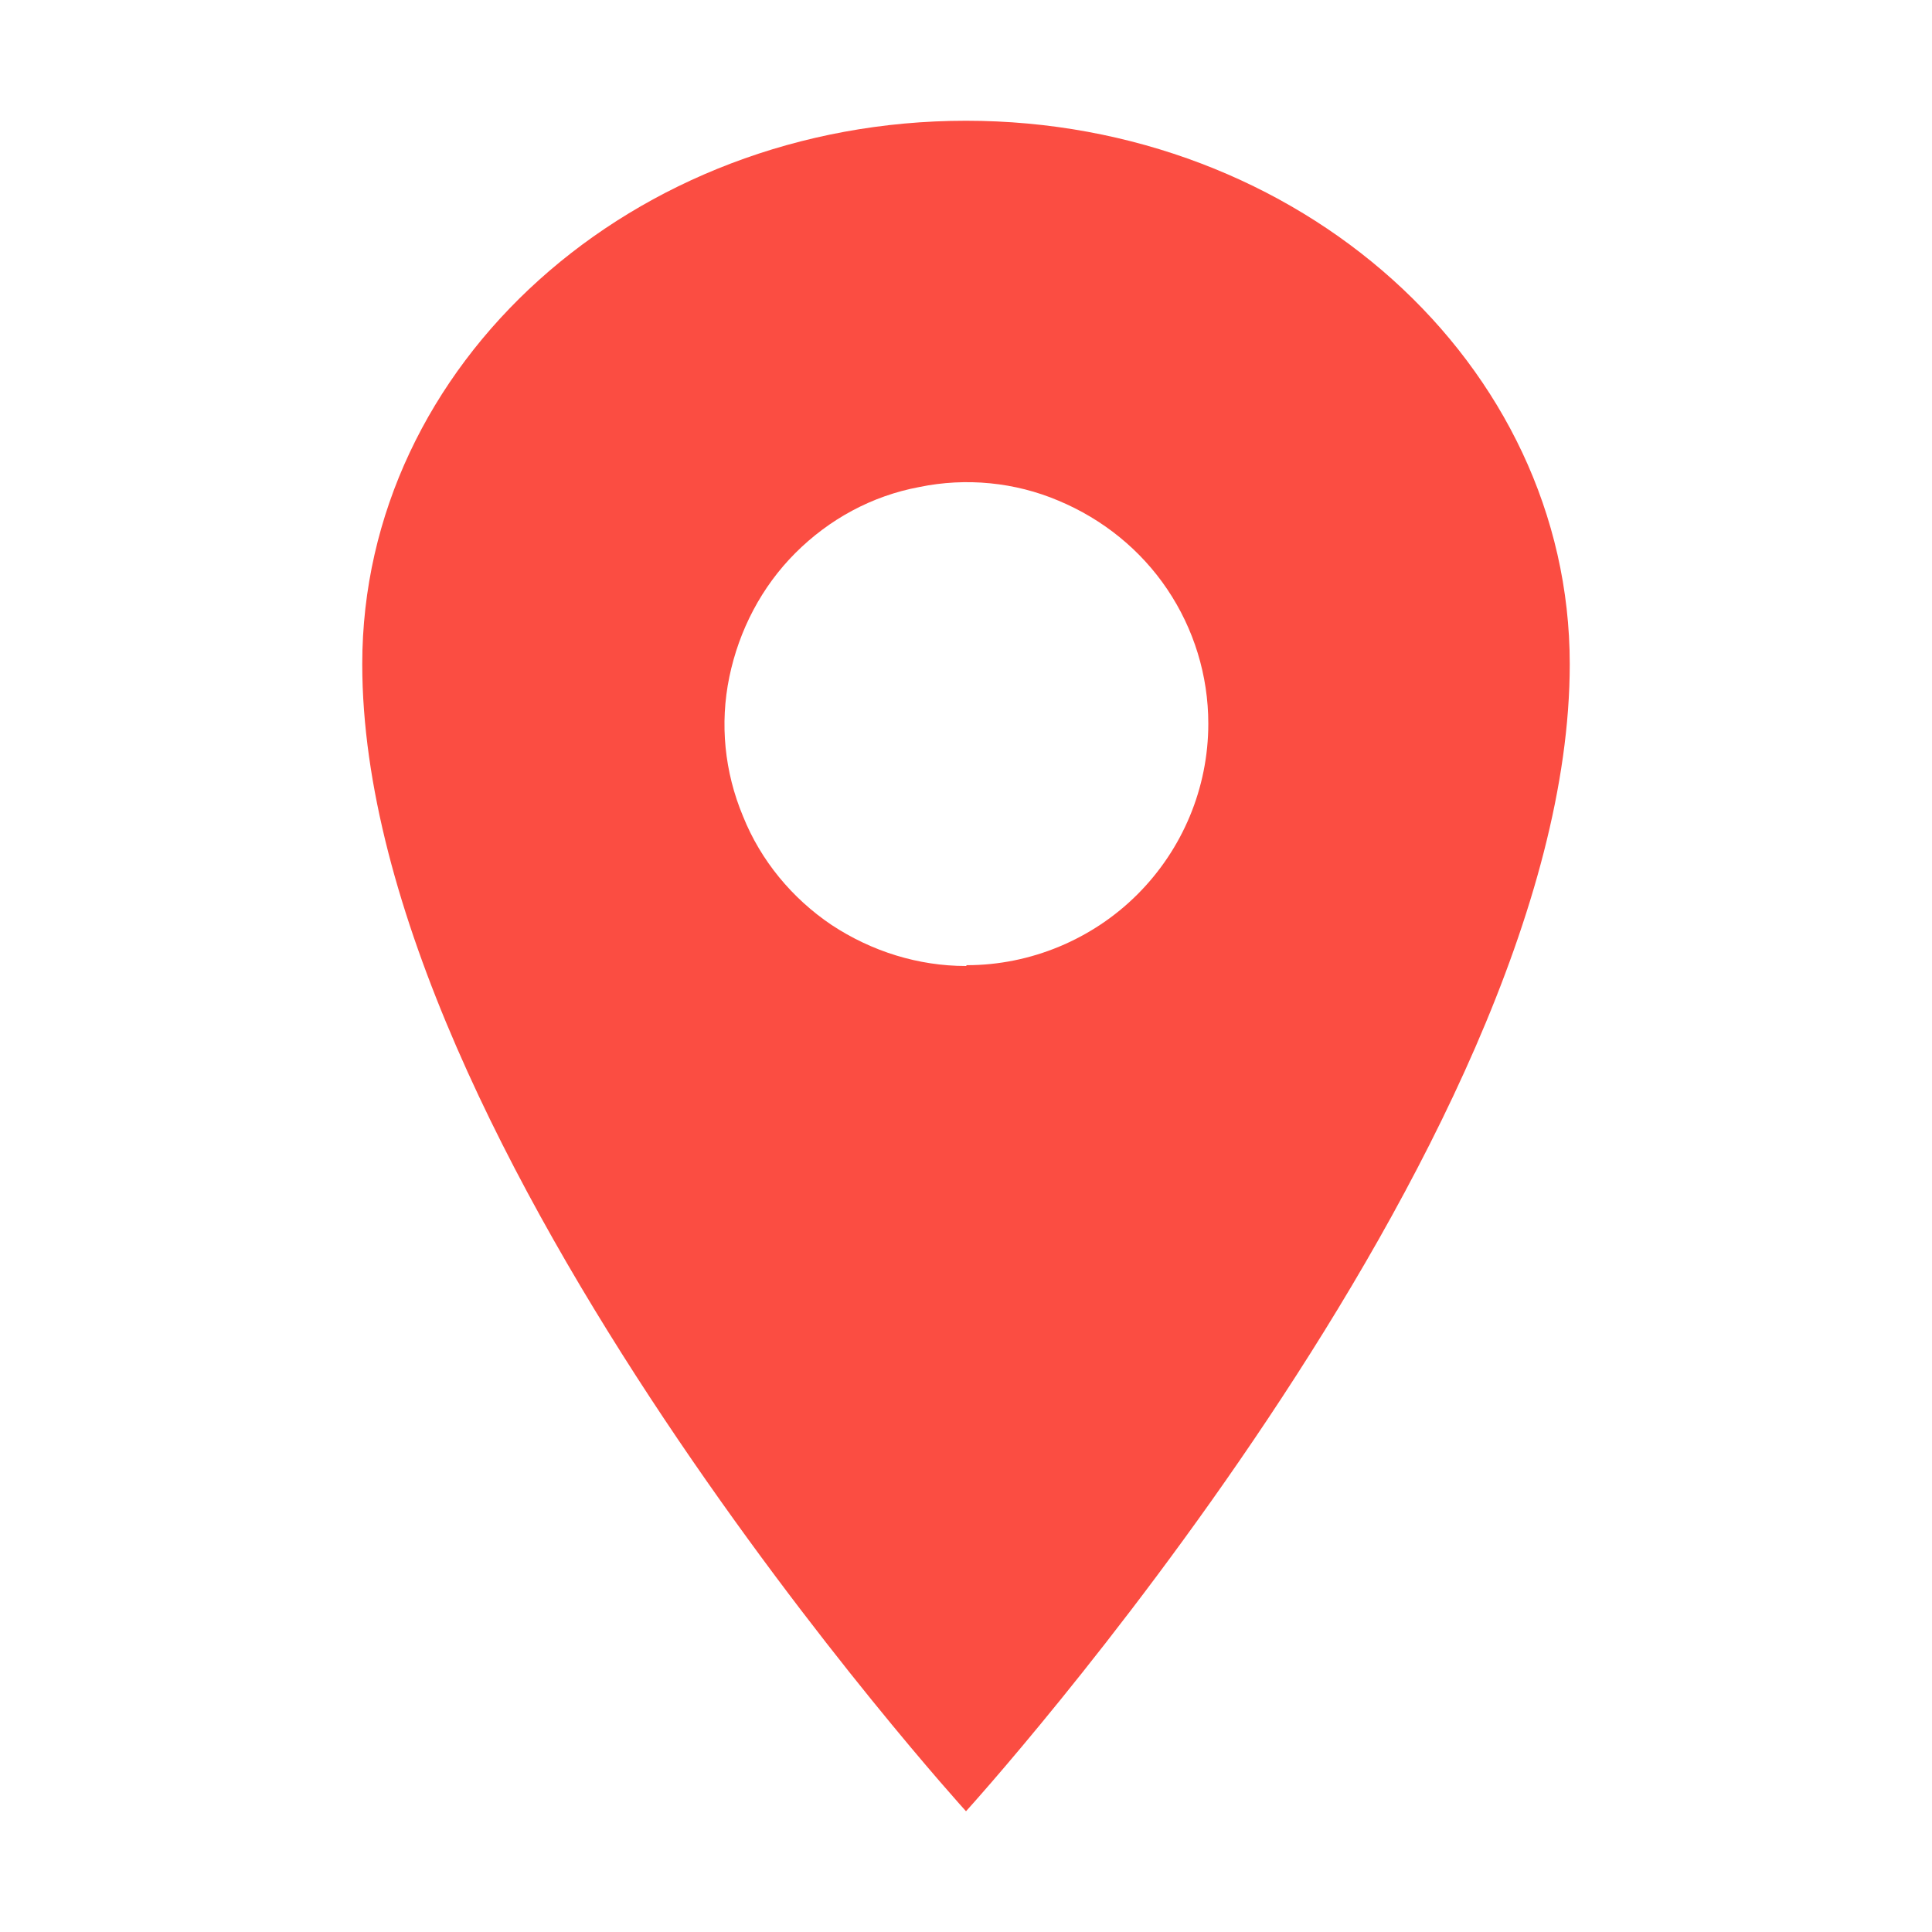
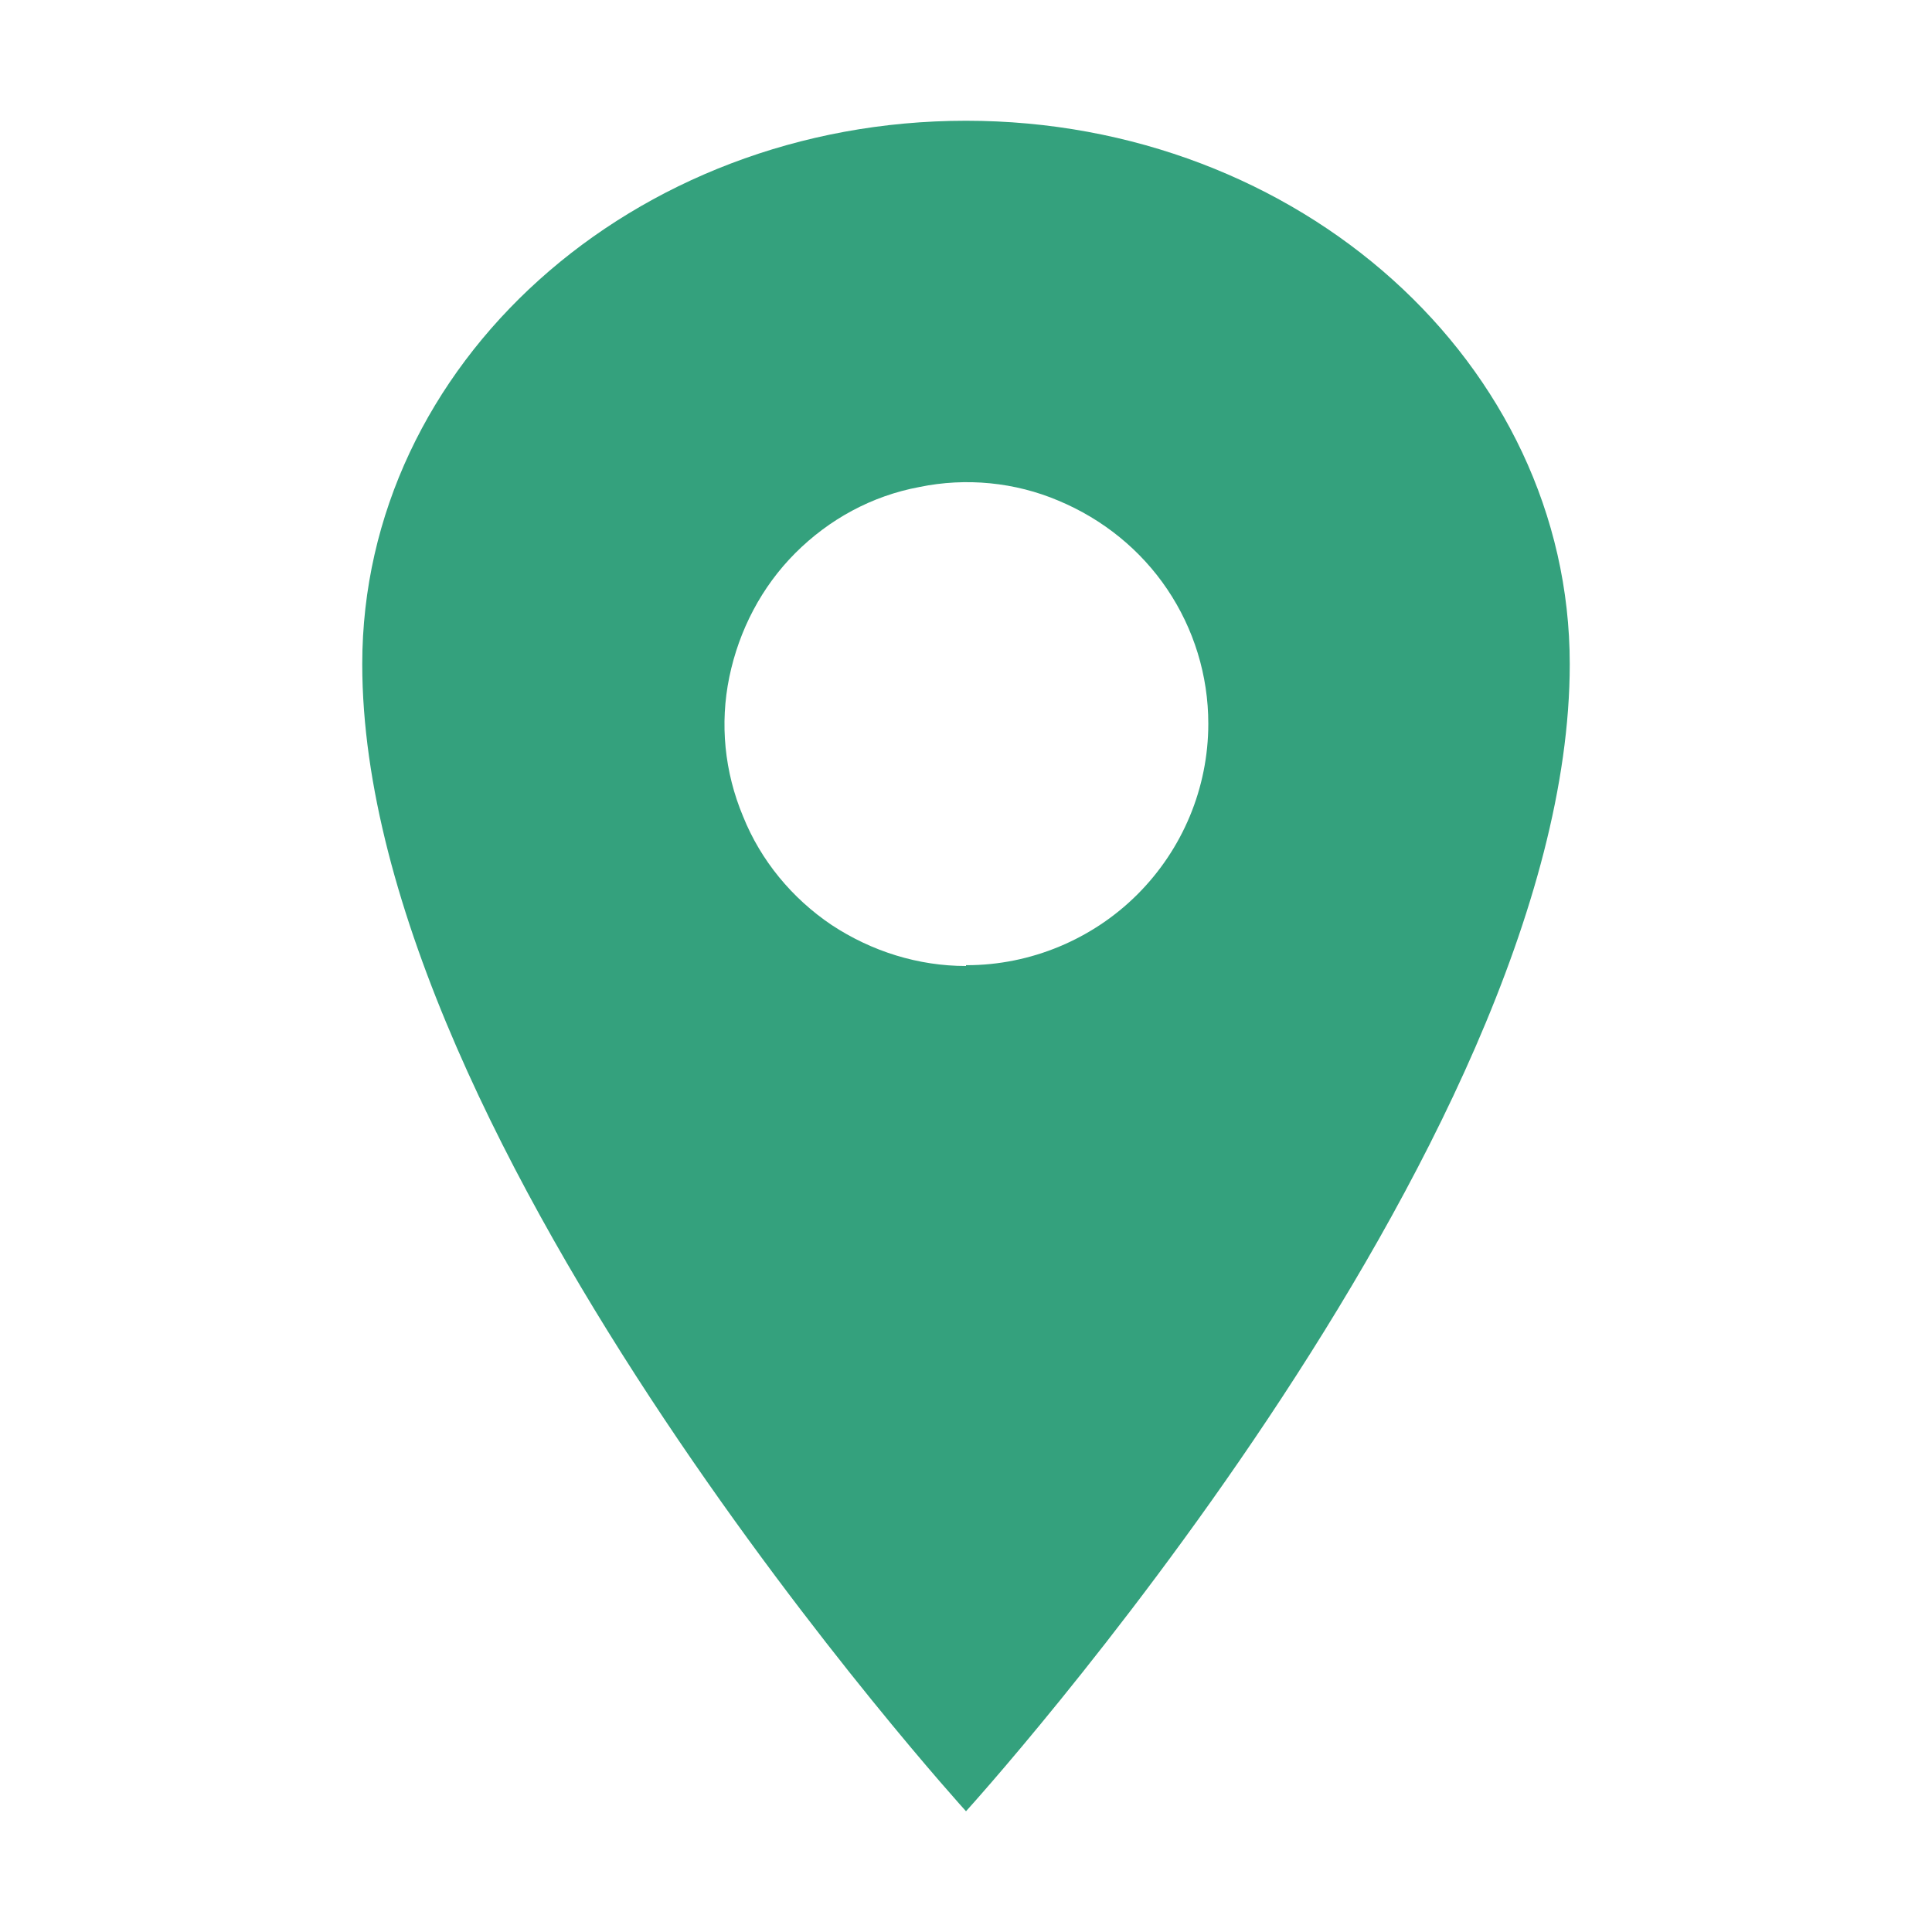
<svg xmlns="http://www.w3.org/2000/svg" id="Layer_1" version="1.1" viewBox="0 0 24 24">
  <defs>
    <style>
      .st0 {
-         fill: #fb4d42;
+         fill: #34a17d;
      }
    </style>
  </defs>
-   <path class="st0" d="M12,1.5c-4.14,0-7.5,3.02-7.5,6.75,0,6,7.5,14.25,7.5,14.25,0,0,7.5-8.25,7.5-14.25,0-3.73-3.36-6.75-7.5-6.75ZM12,12c-.59,0-1.17-.18-1.67-.51-.49-.33-.88-.8-1.1-1.35-.23-.55-.29-1.15-.17-1.73.12-.58.4-1.12.82-1.54.42-.42.95-.71,1.54-.82.58-.12,1.19-.06,1.73.17.55.23,1.02.61,1.35,1.1.33.49.51,1.07.51,1.67,0,.8-.32,1.56-.88,2.12-.56.56-1.33.88-2.12.88Z" />
+   <path class="st0" d="M12,1.5c-4.14,0-7.5,3.02-7.5,6.75,0,6,7.5,14.25,7.5,14.25,0,0,7.5-8.25,7.5-14.25,0-3.73-3.36-6.75-7.5-6.75ZM12,12c-.59,0-1.17-.18-1.67-.51-.49-.33-.88-.8-1.1-1.35-.23-.55-.29-1.15-.17-1.73s.4-1.12.82-1.54.95-.71,1.54-.82c.58-.12,1.19-.06,1.73.17.55.23,1.02.61,1.35,1.1s.51,1.07.51,1.67c0,.8-.32,1.56-.88,2.12s-1.33.88-2.12.88h-.01Z" />
</svg>
